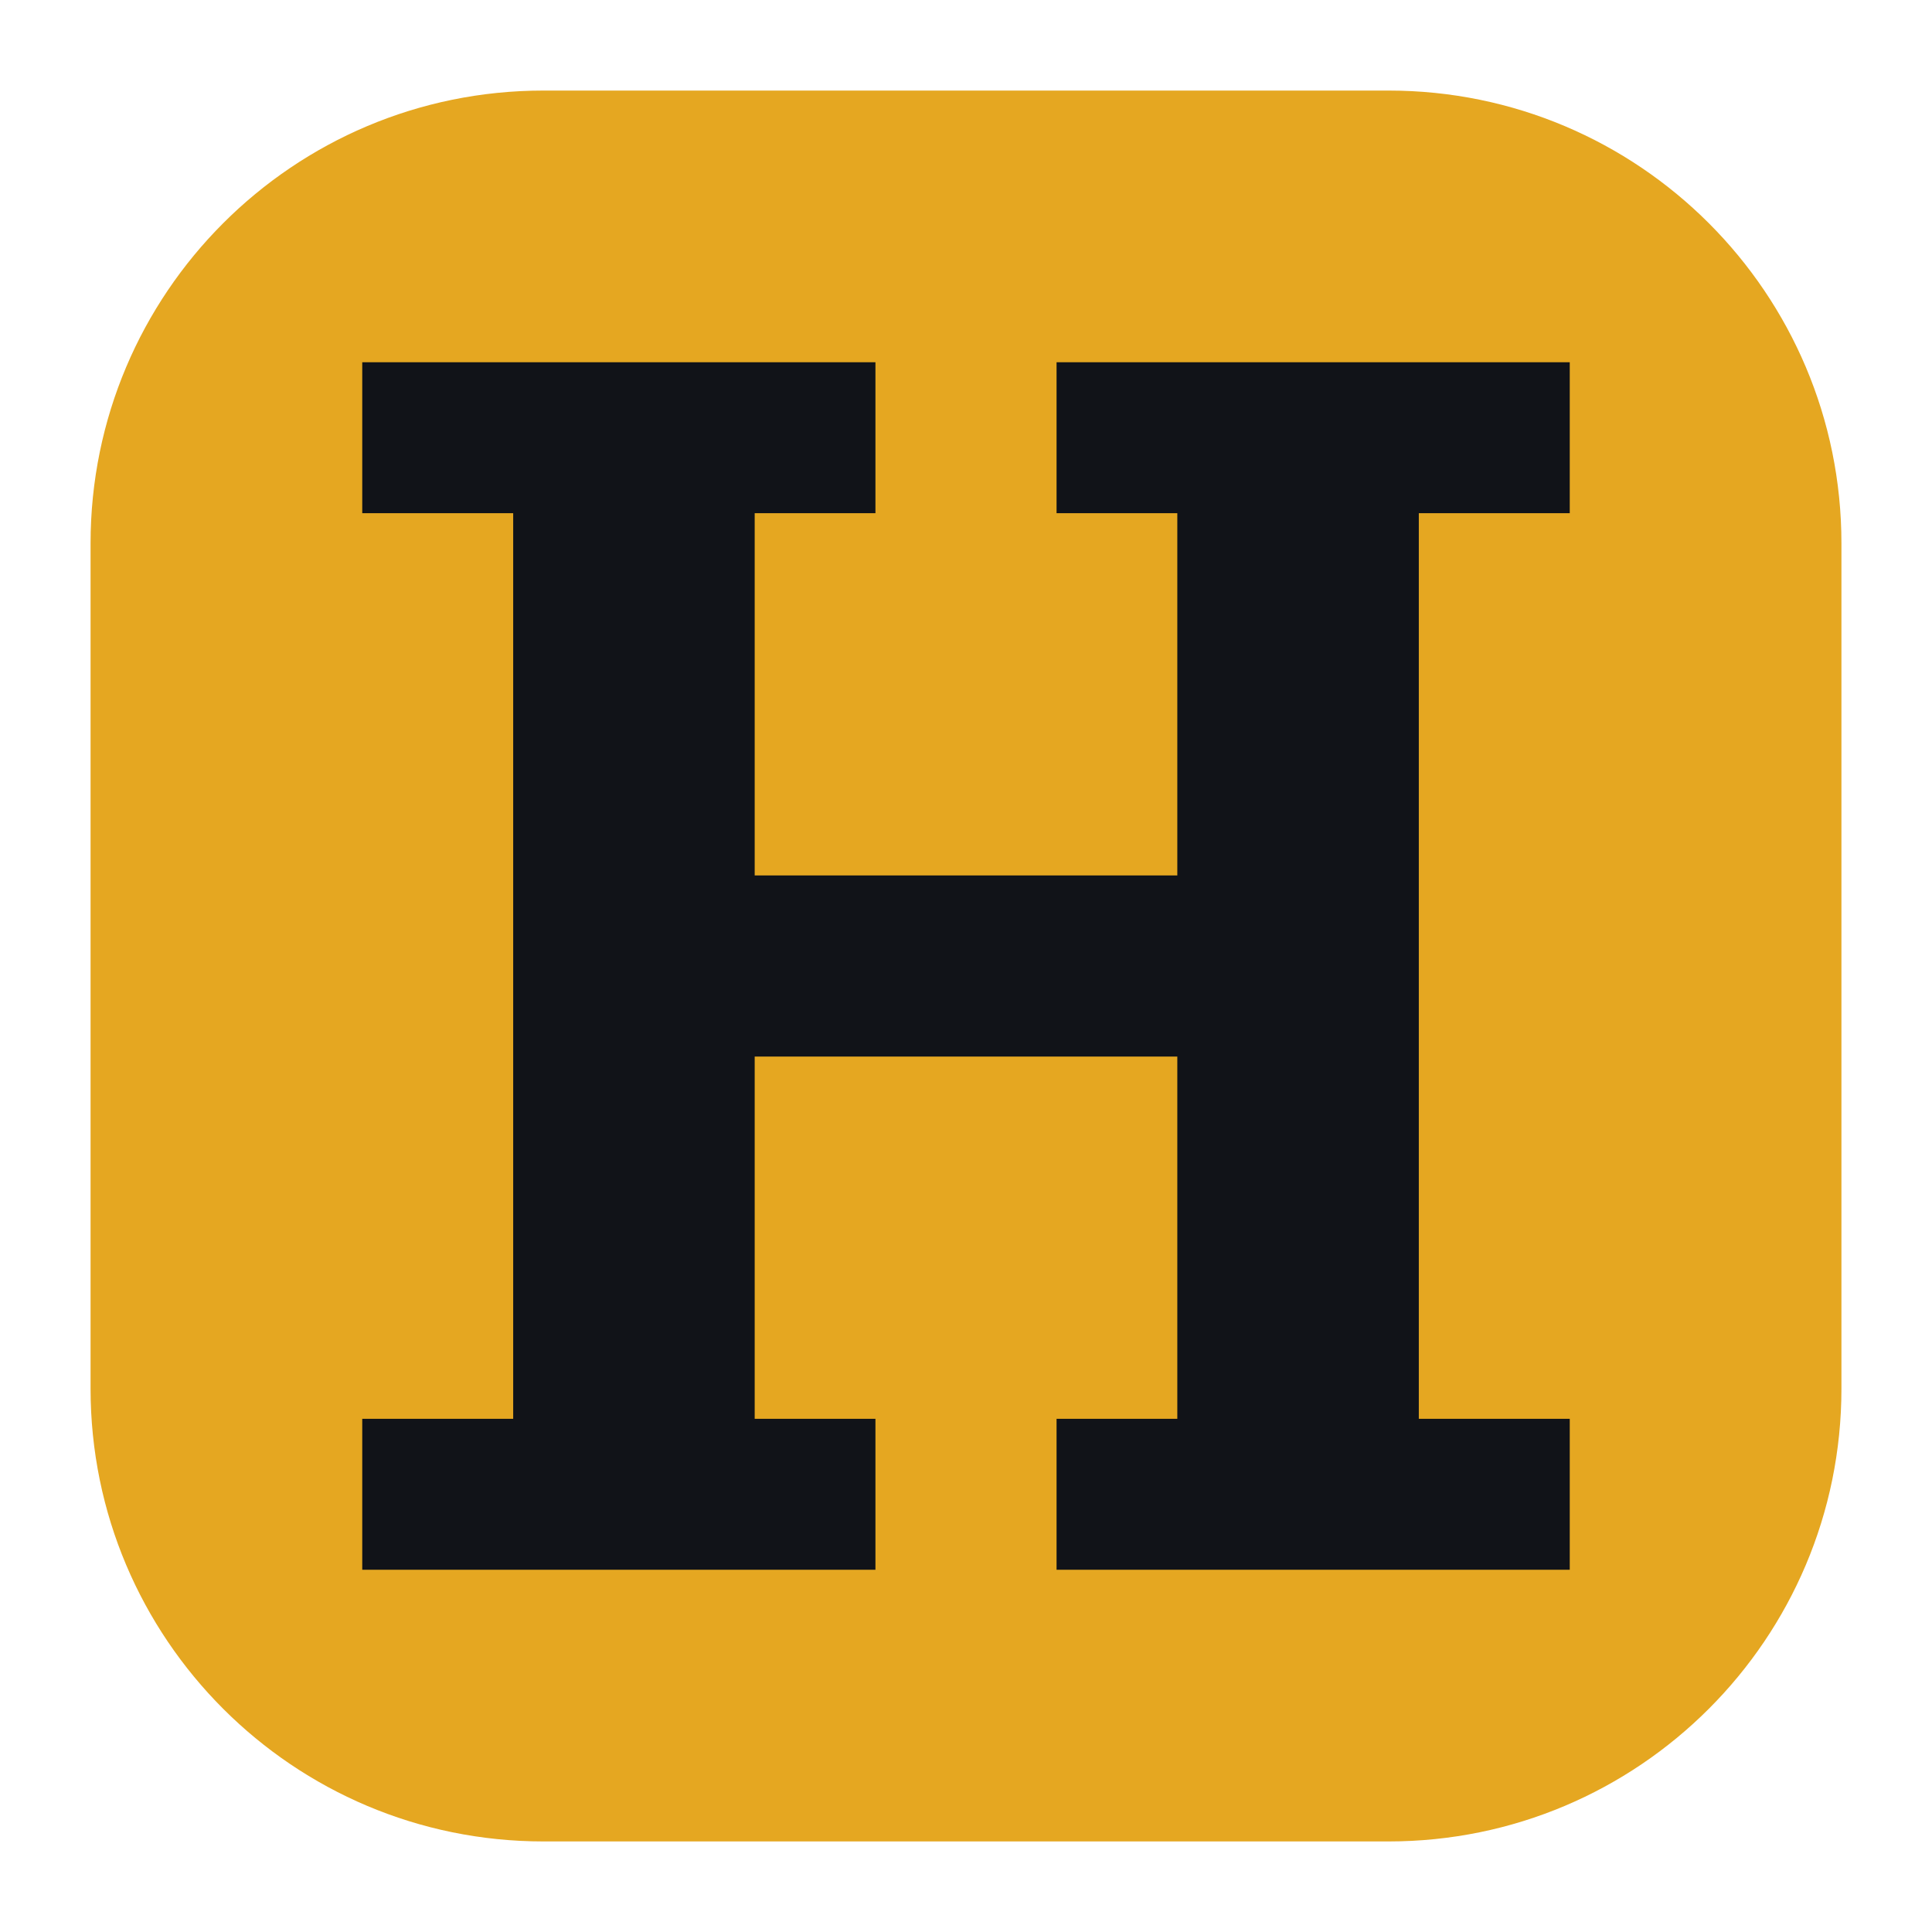
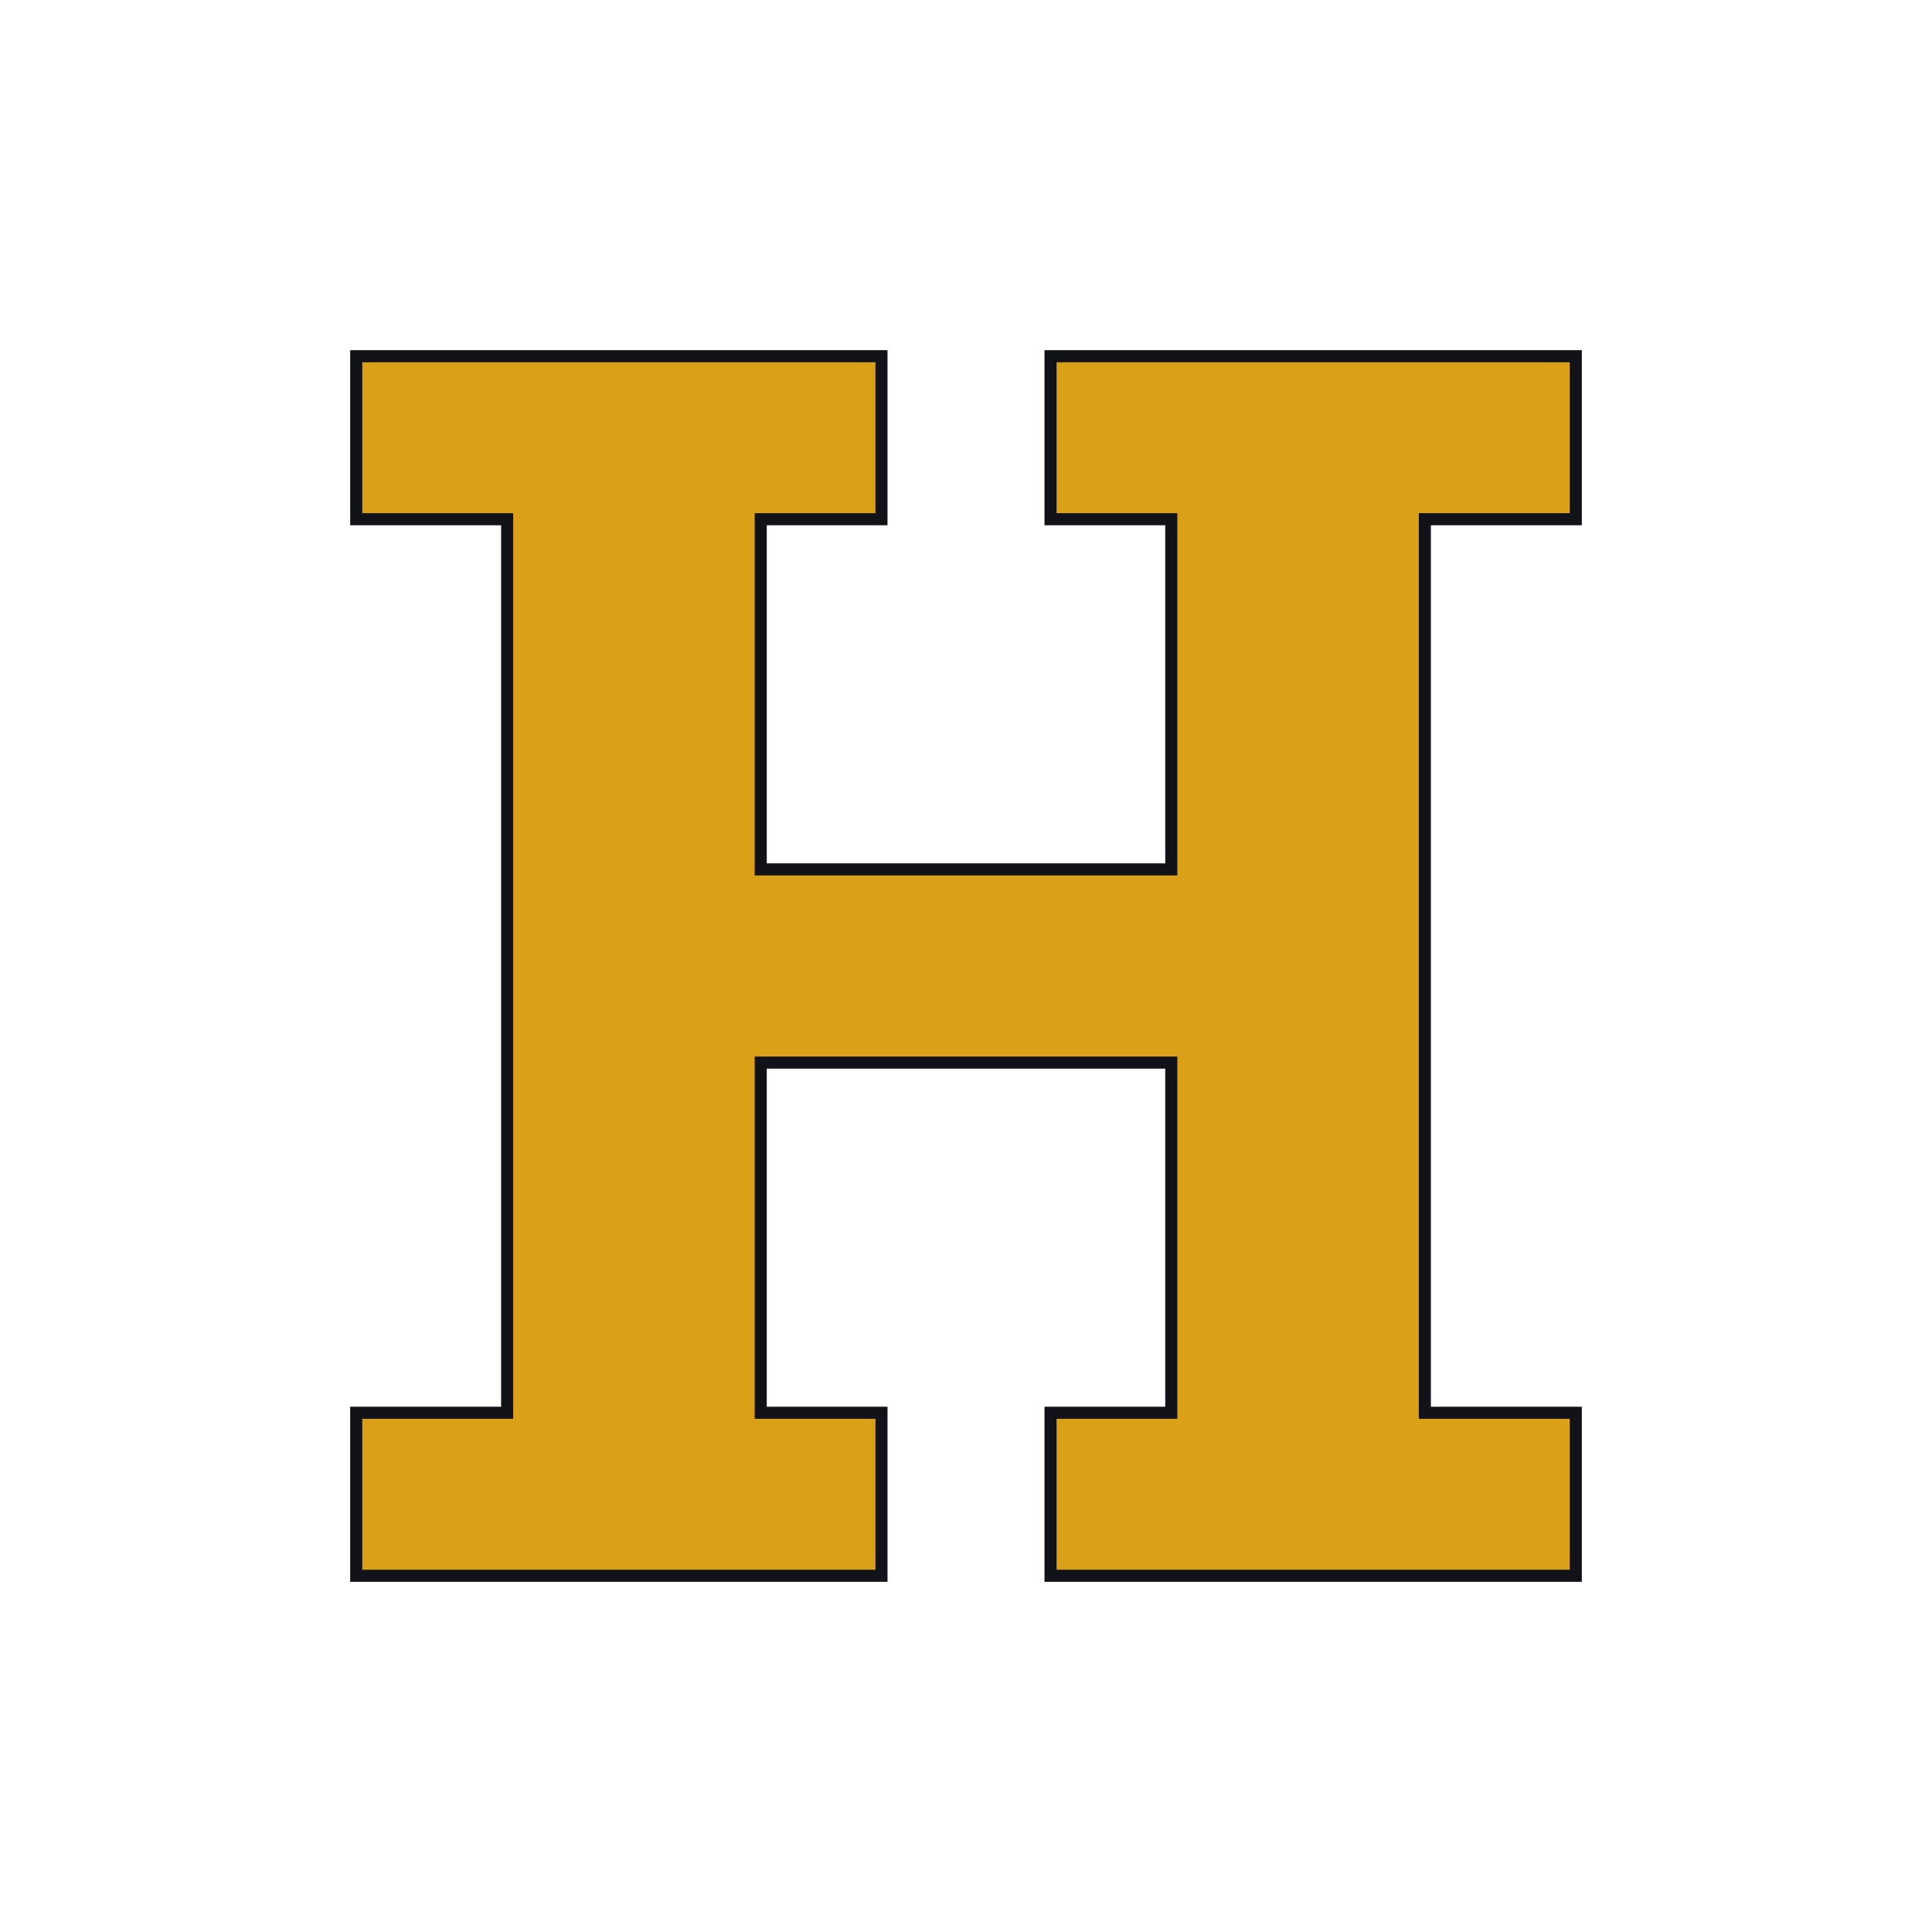
<svg xmlns="http://www.w3.org/2000/svg" viewBox="0 0 64 64" role="img" aria-labelledby="halieus-mark-title">
-   <rect x="3" y="3" width="58" height="58" rx="15" fill="#e5a721" />
-   <path fill="#111318" d="M12 12h17v5h-4v12h14V17h-4v-5h17v5h-5v30h5v5H35v-5h4V35H25v12h4v5H12v-5h5V17h-5z" />
+   <path fill="#daa017" stroke="#111318" stroke-width="0.8" paint-order="stroke fill" d="M12 12h17v5h-4v12h14V17h-4v-5h17v5h-5v30h5v5H35v-5h4V35H25v12h4v5H12v-5h5V17h-5z" />
</svg>
